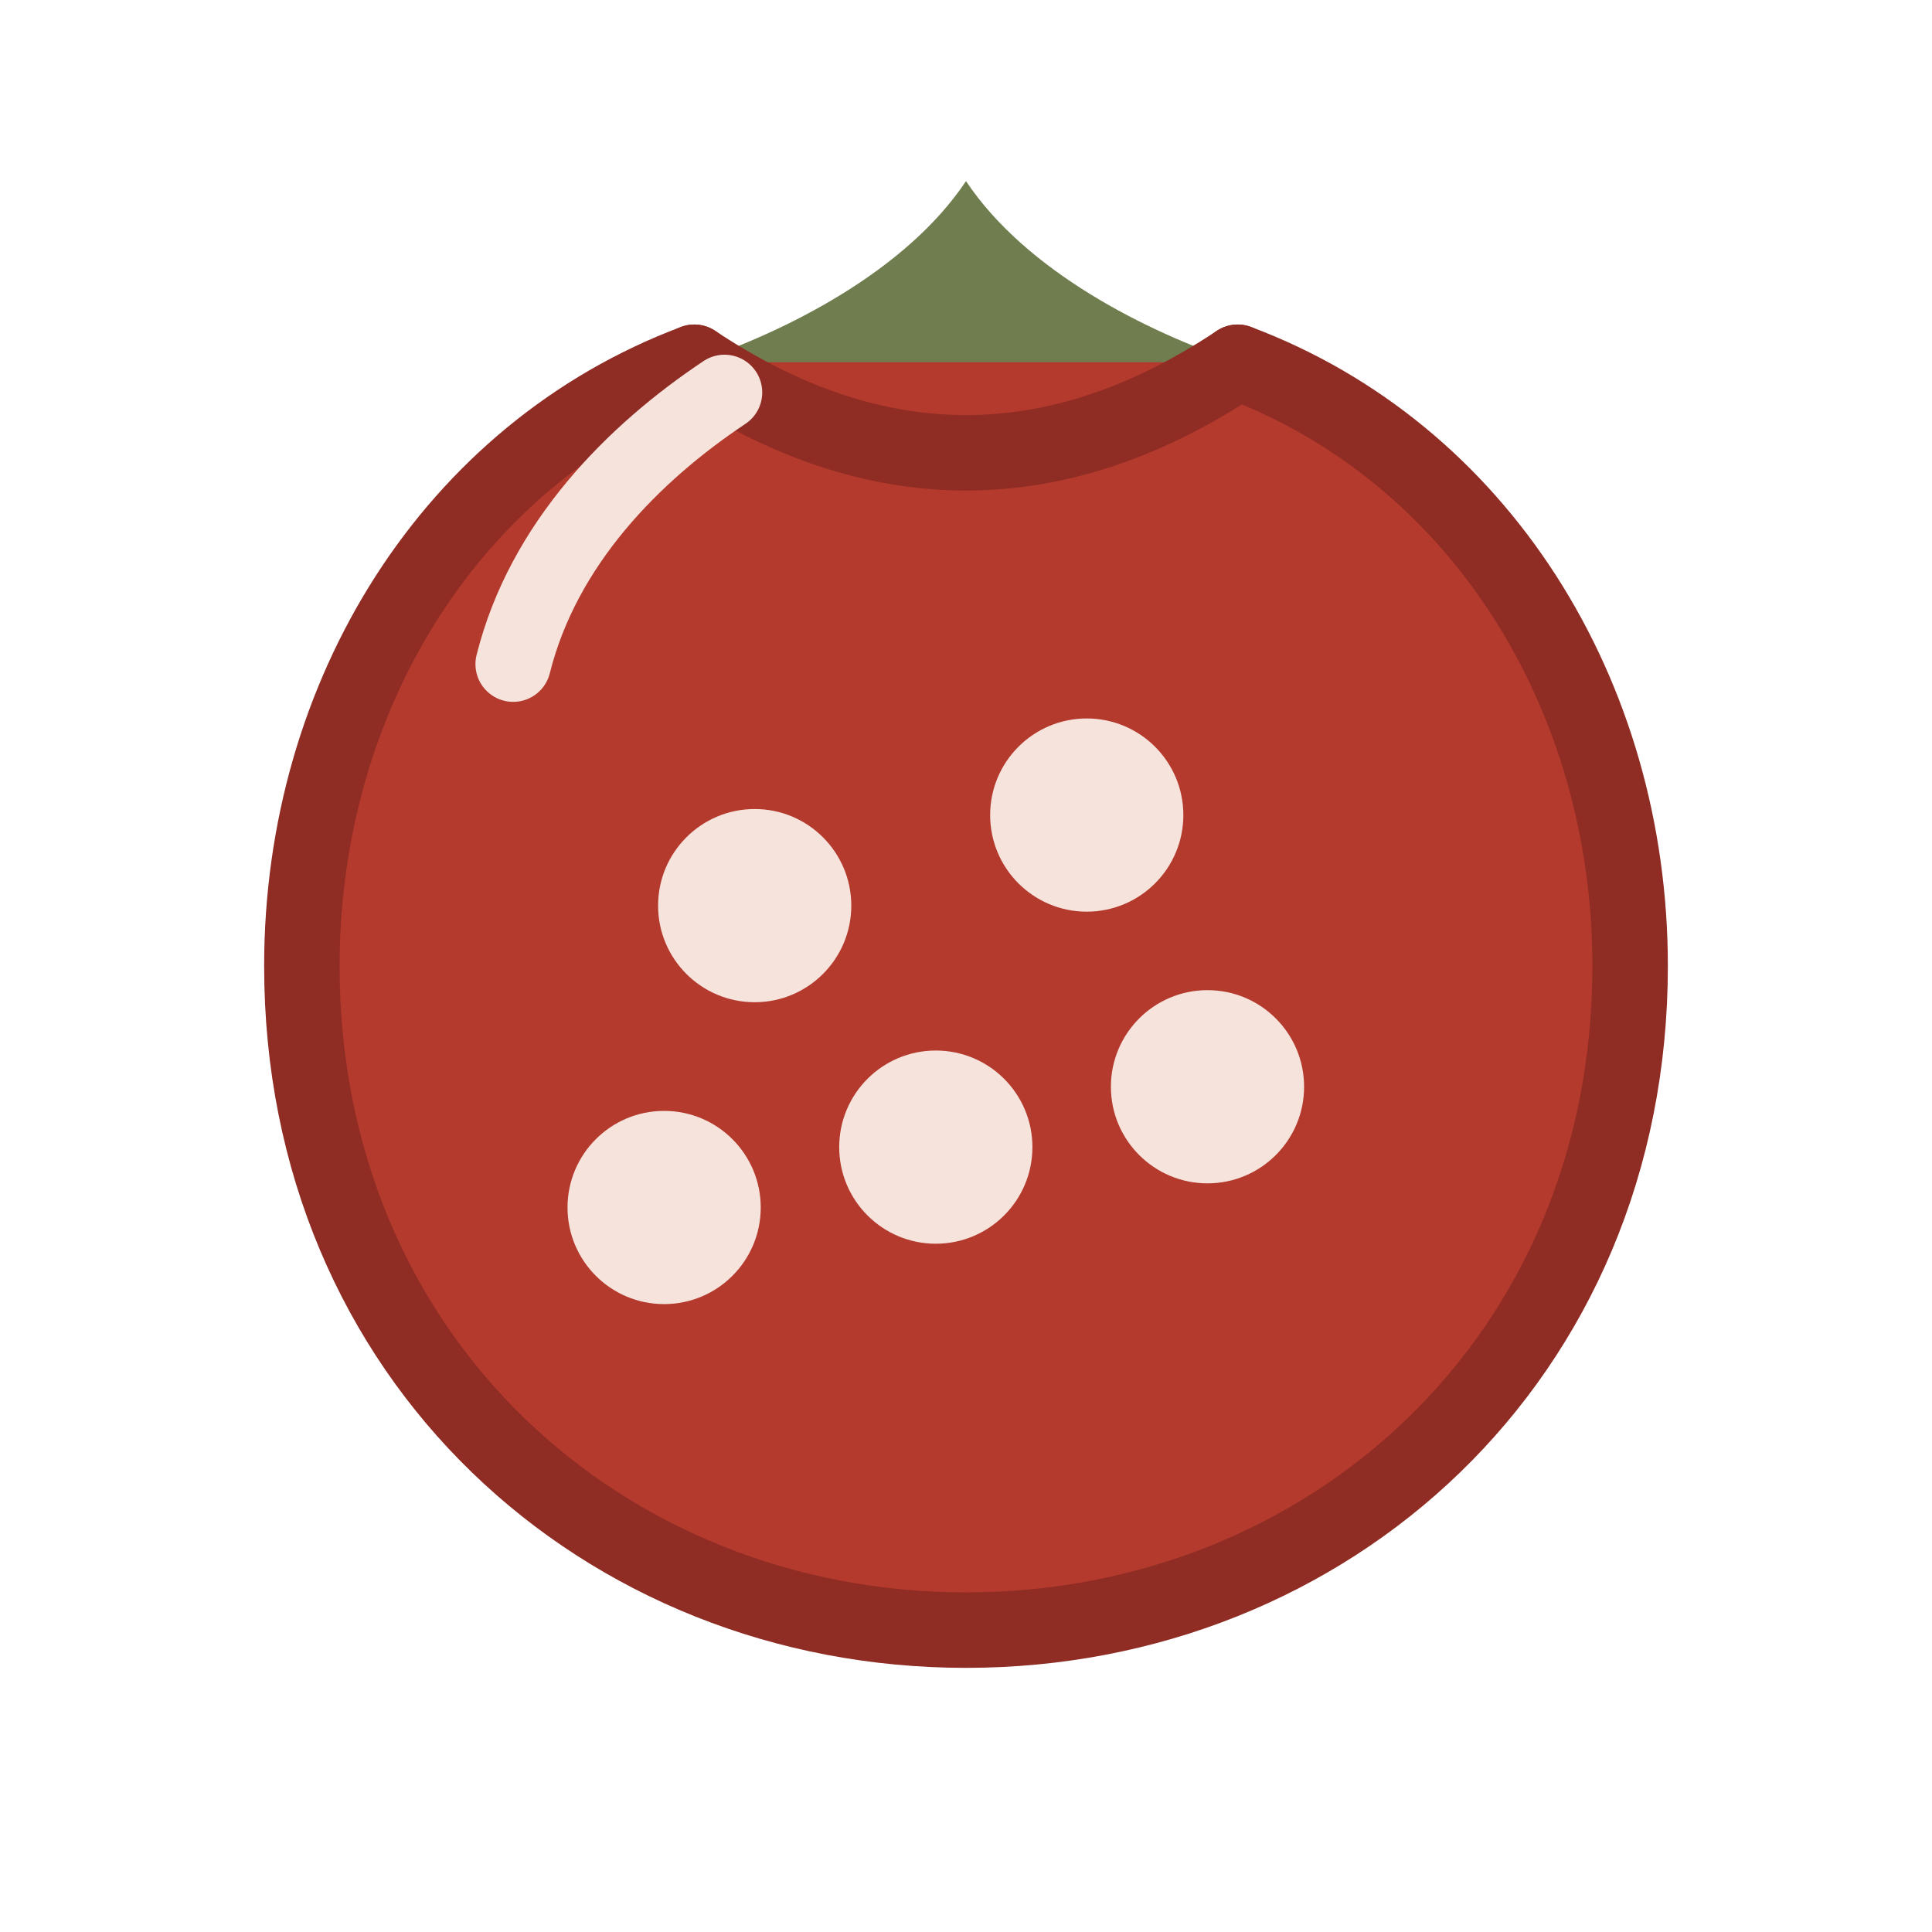
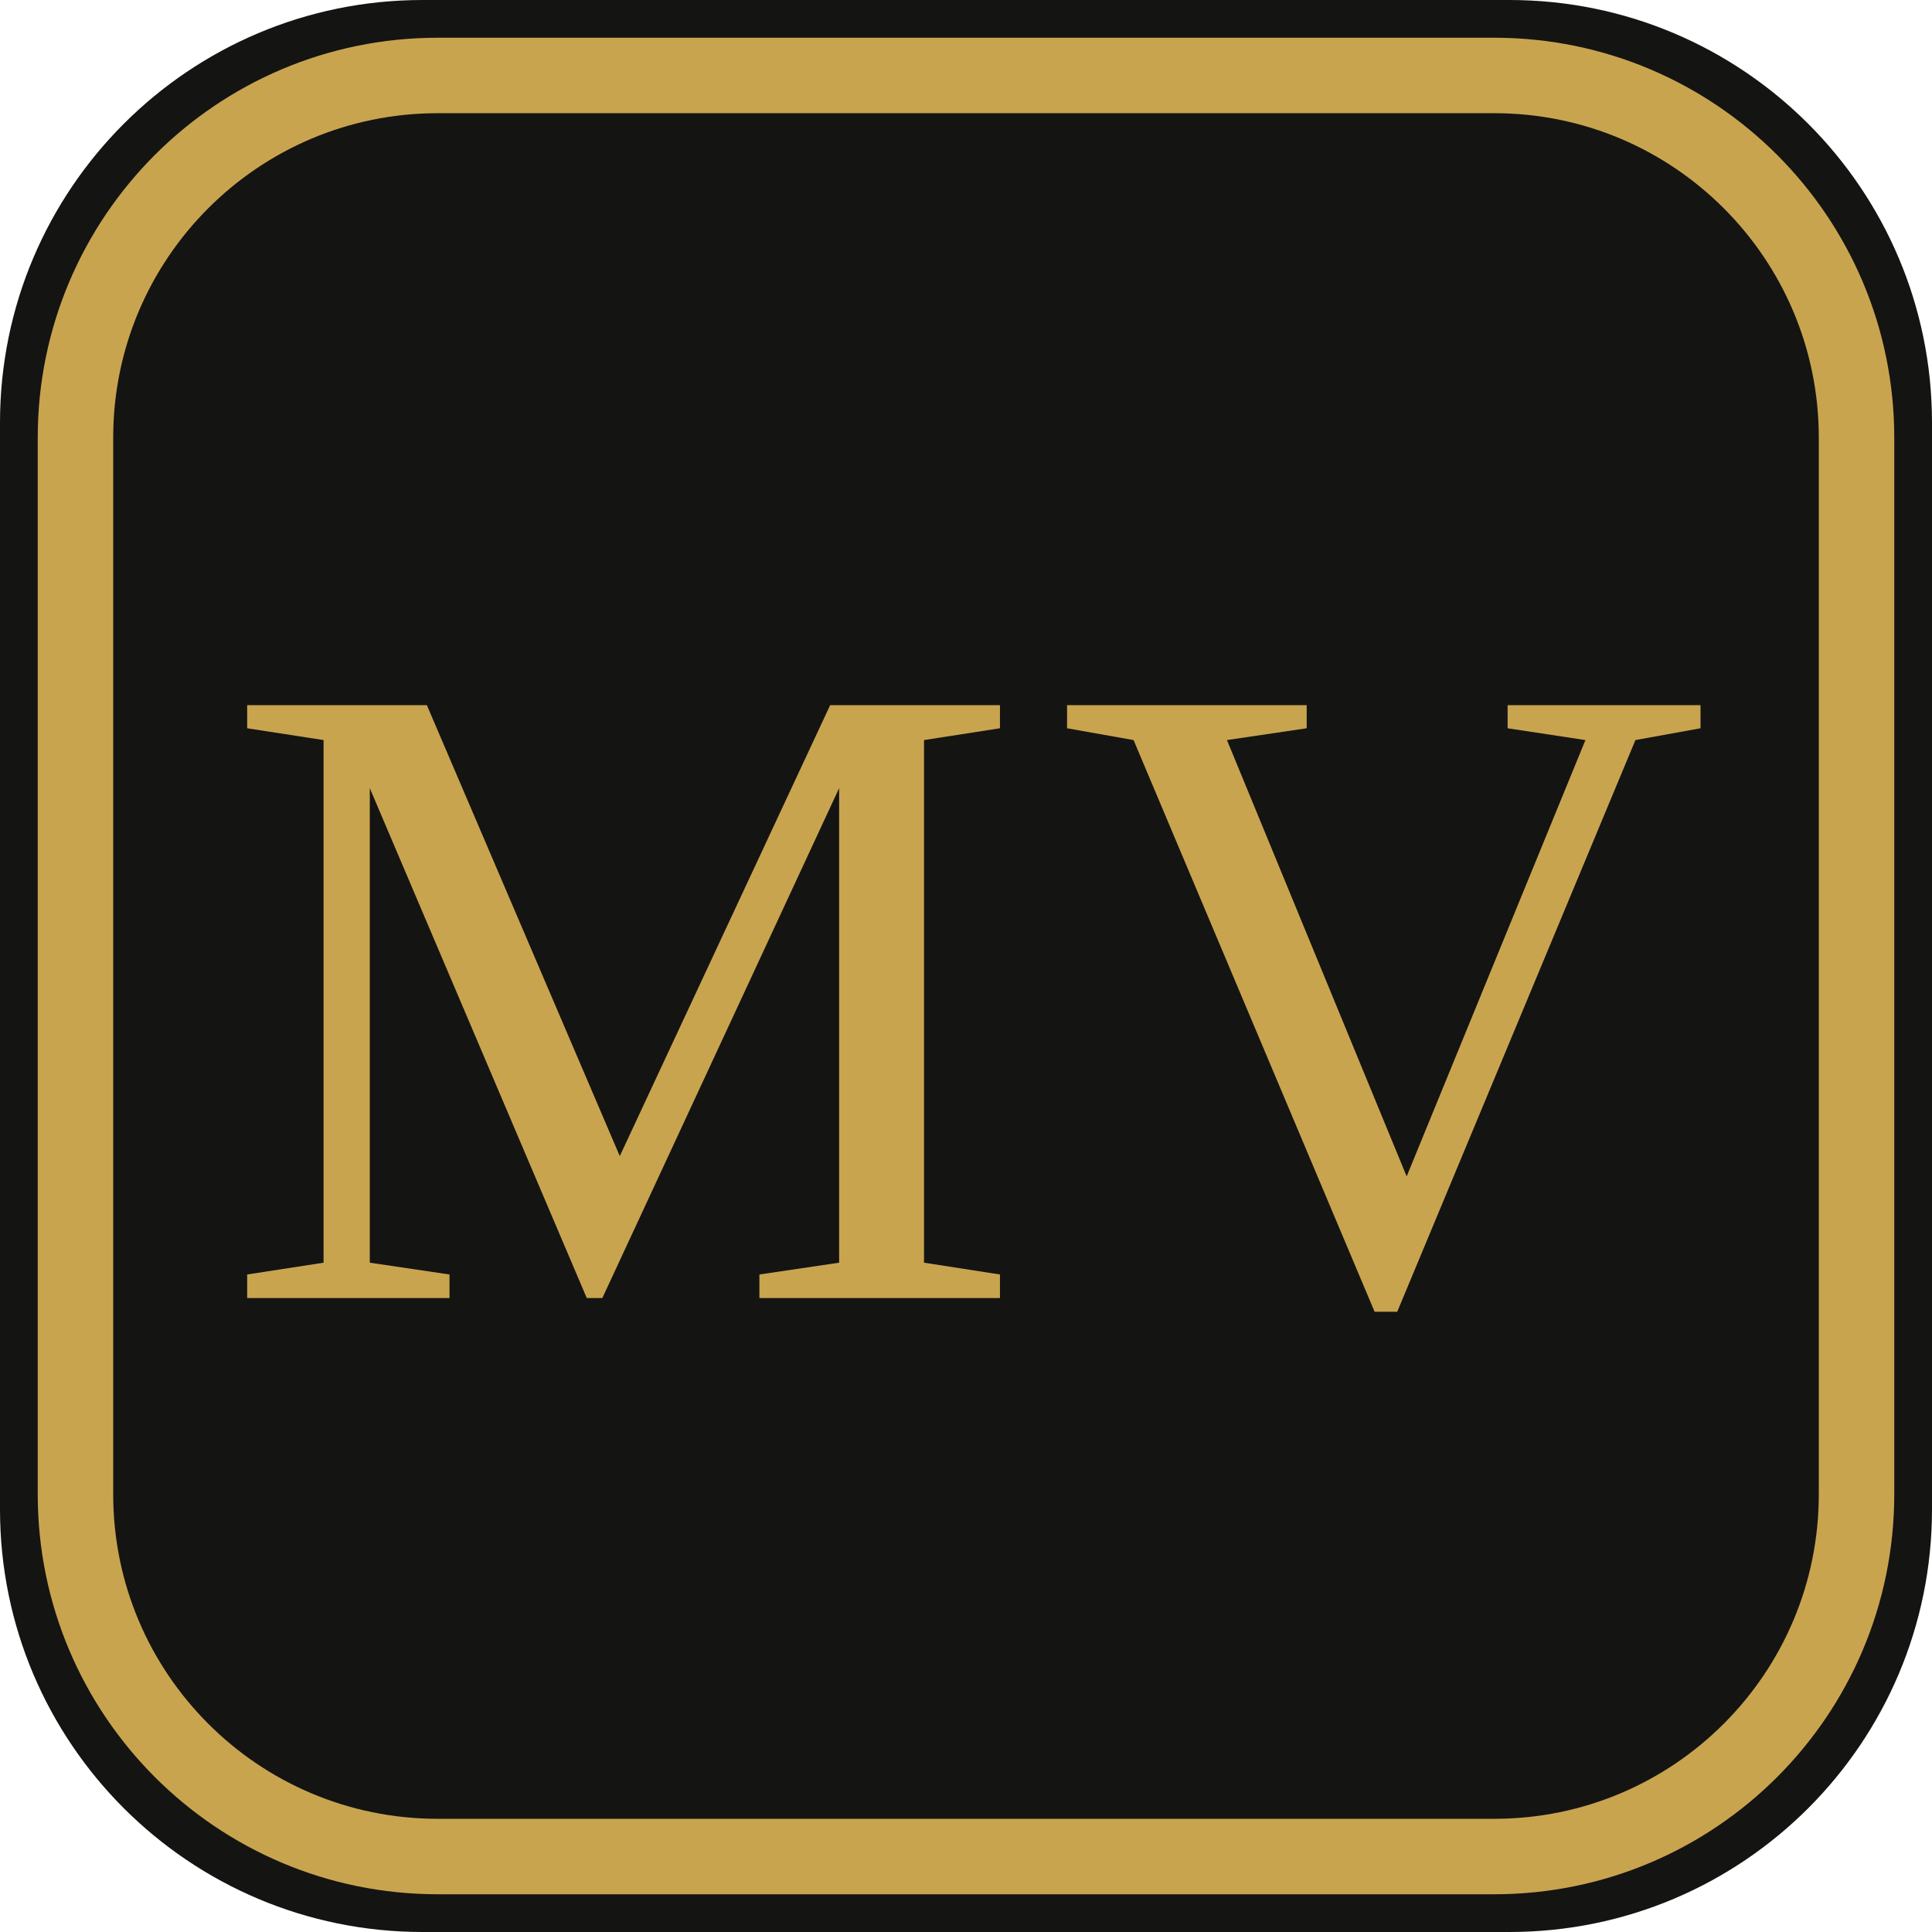
<svg xmlns="http://www.w3.org/2000/svg" viewBox="0 0 64 64">
-   <path d="M32 6c-2 3-6 5-9 6 3 1 7 2 9 2s6-1 9-2c-3-1-7-3-9-6Z" fill="#6f7d4f" />
-   <path d="M23 12c-8 3-13 11-13 20 0 13 10 22 22 22s22-9 22-22c0-9-5-17-13-20" fill="#b53a2e" stroke="#8f2c23" stroke-width="2.5" stroke-linecap="round" />
-   <path d="M23 12c3 2 6 3 9 3s6-1 9-3" fill="none" stroke="#8f2c23" stroke-width="2.5" stroke-linecap="round" />
-   <circle cx="25" cy="30" r="3.2" fill="#f6e3dc" />
-   <circle cx="36" cy="27" r="3.2" fill="#f6e3dc" />
-   <circle cx="31" cy="38" r="3.2" fill="#f6e3dc" />
-   <circle cx="40" cy="36" r="3.2" fill="#f6e3dc" />
-   <circle cx="22" cy="40" r="3.2" fill="#f6e3dc" />
-   <path d="M17 22c1-4 4-7 7-9" stroke="#f6e3dc" stroke-width="2.5" stroke-linecap="round" fill="none" />
+   <rect width="64" height="64" rx="14" fill="#141412" />
+   <rect x="2.5" y="2.5" width="59" height="59" rx="12" fill="none" stroke="#c9a44f" stroke-width="2.5" />
+   <text x="32" y="43" text-anchor="middle" font-family="Georgia, 'Times New Roman', serif" font-size="30" letter-spacing="1" fill="#c9a44f">MV</text>
</svg>
